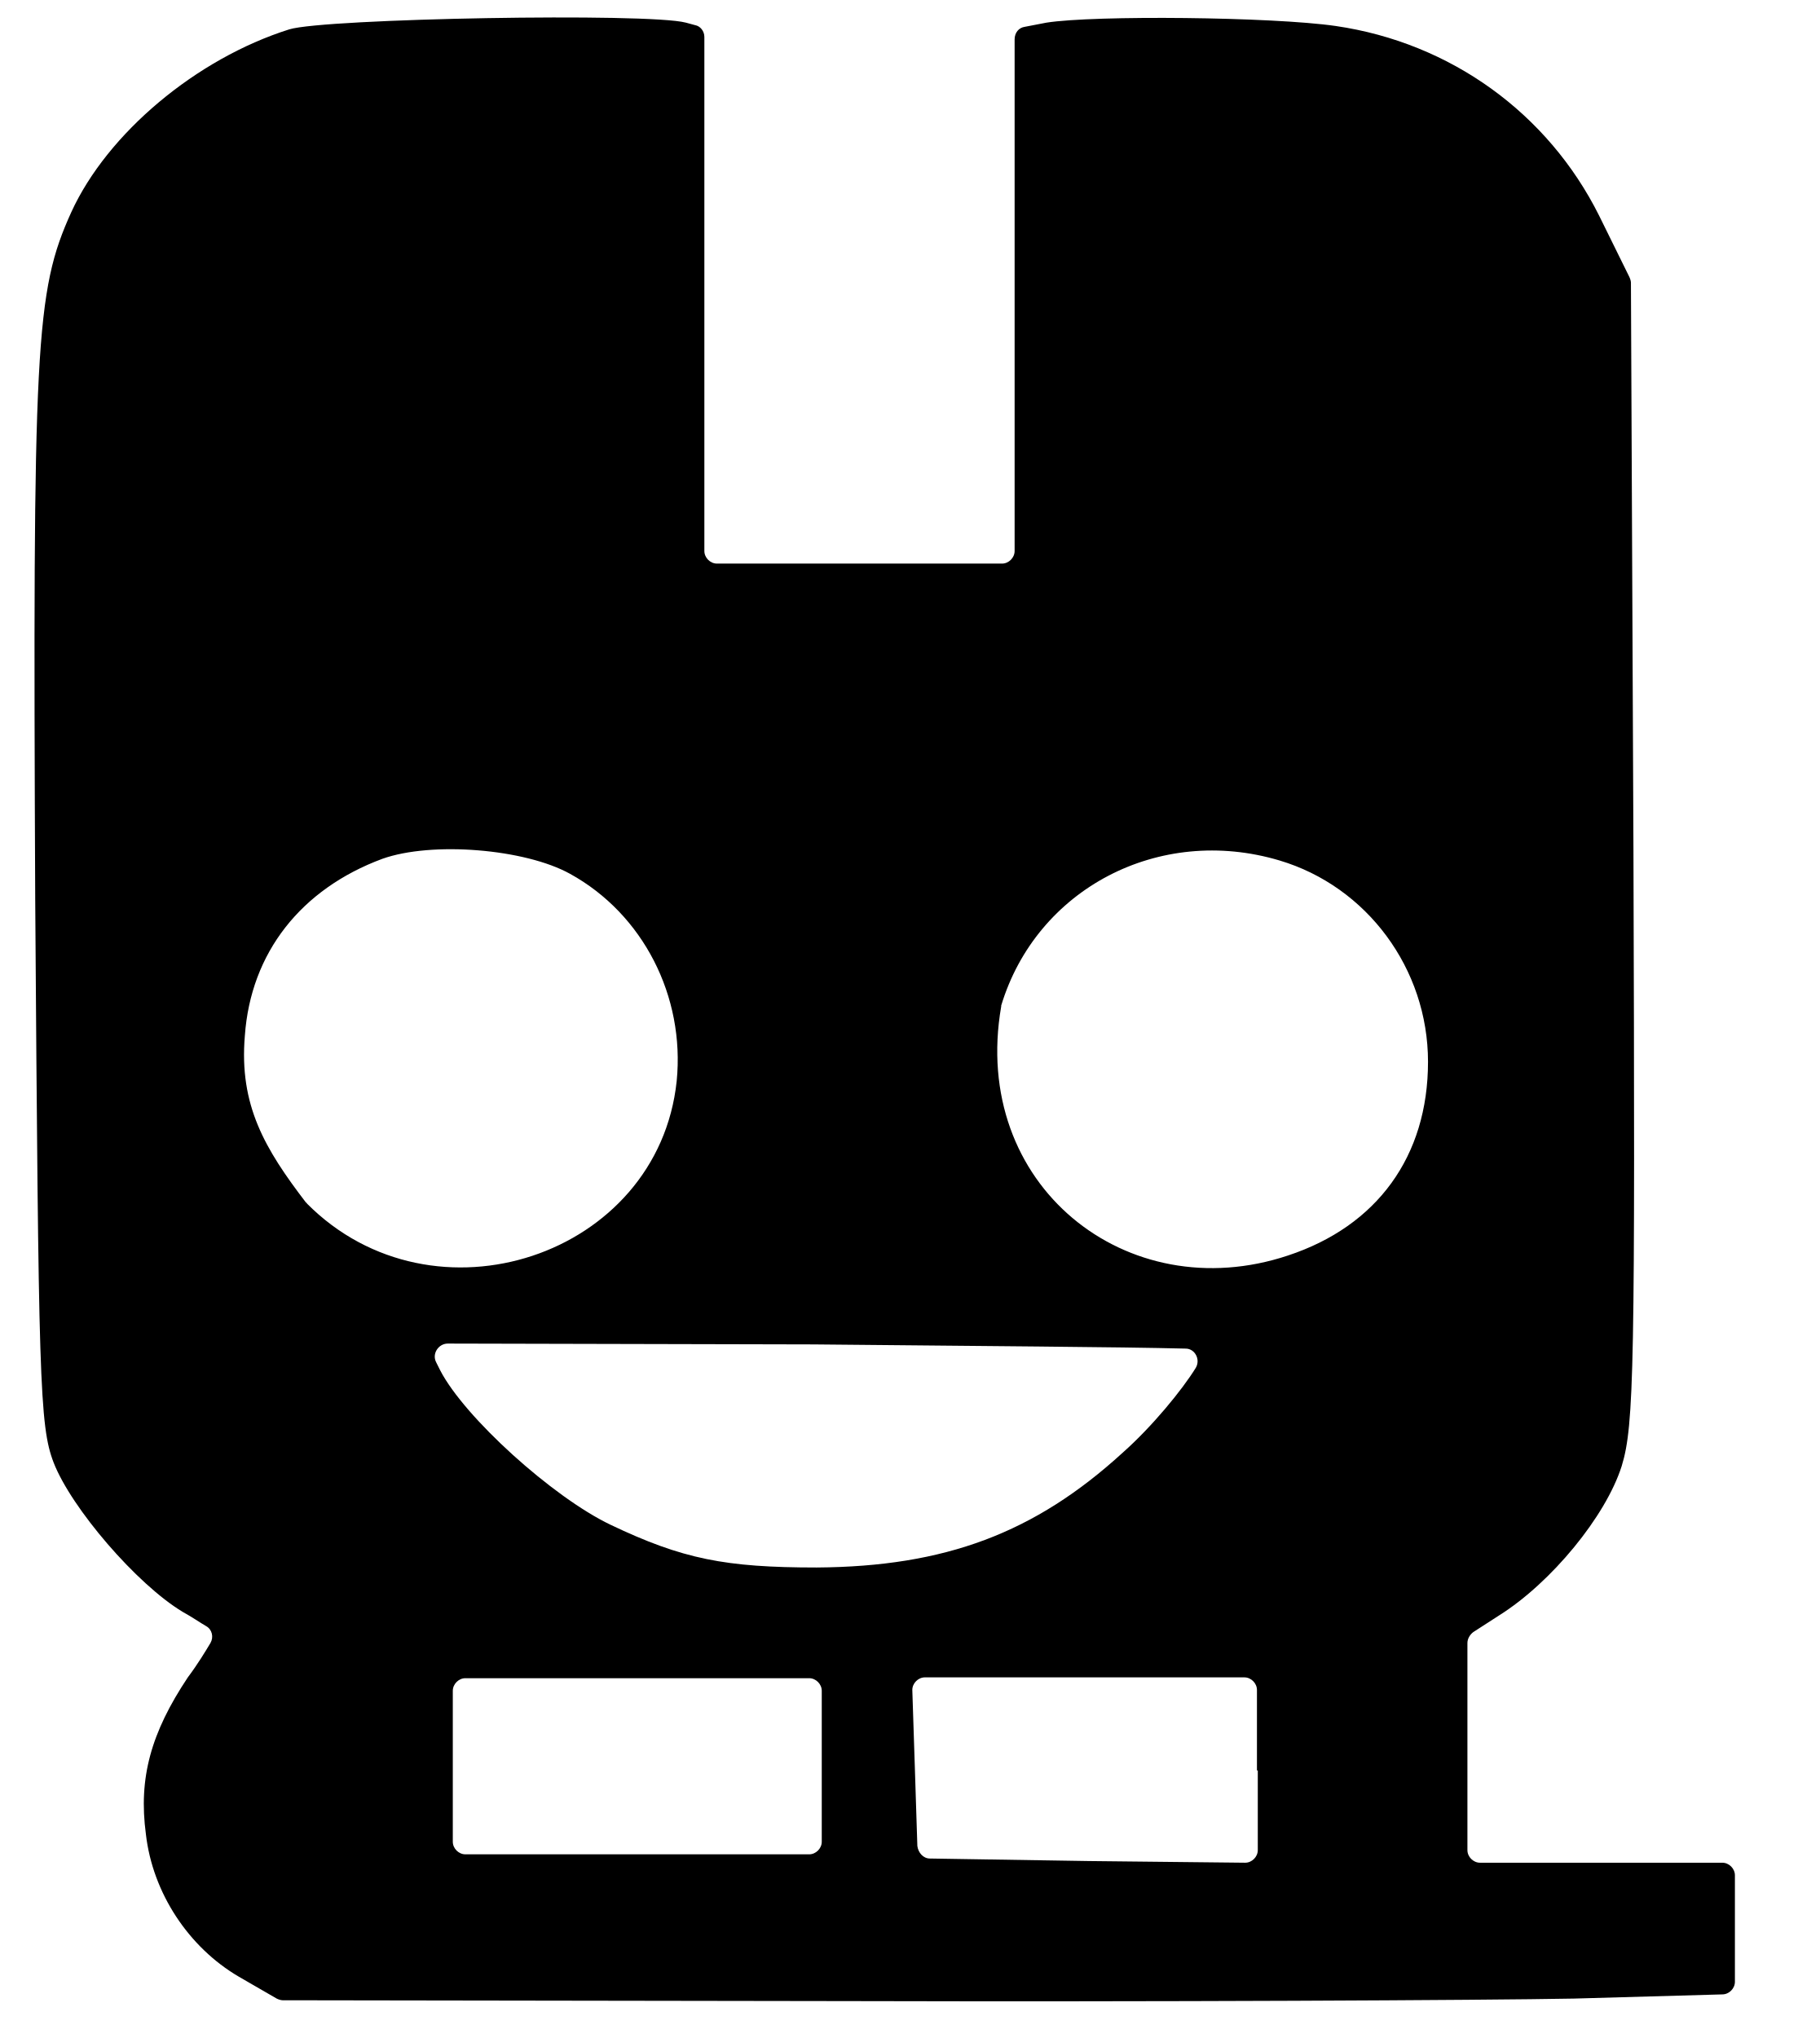
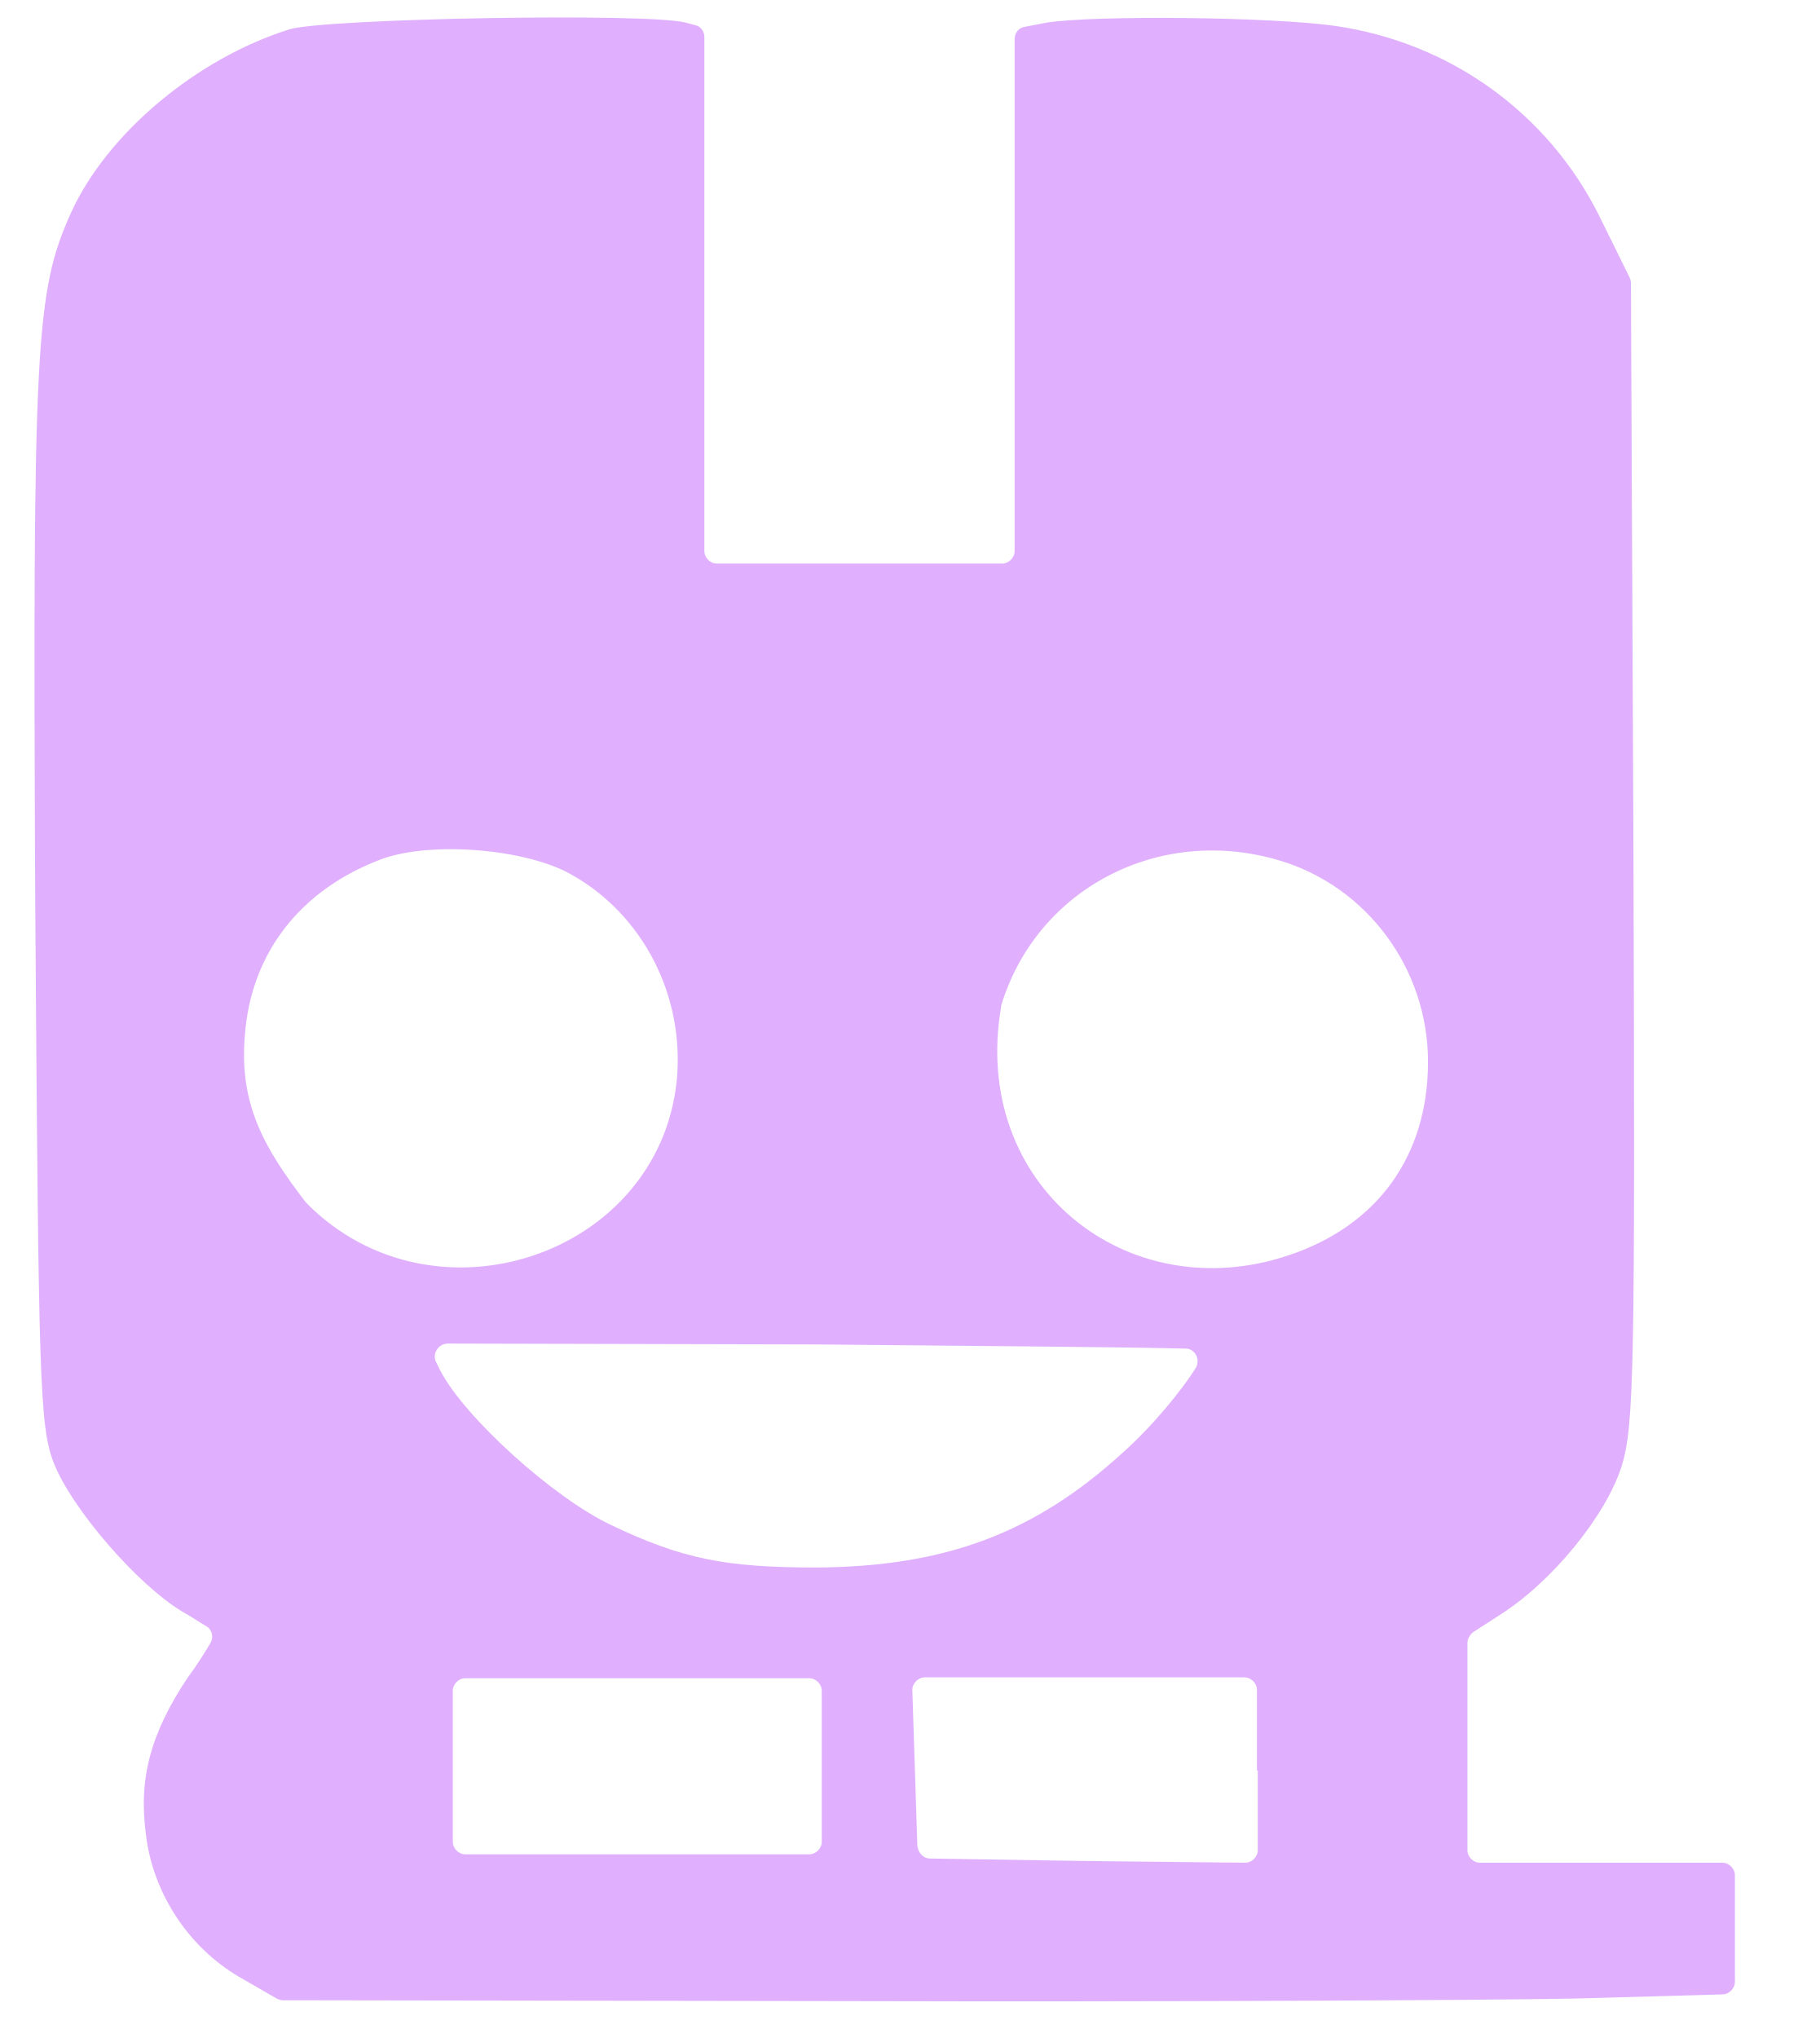
<svg xmlns="http://www.w3.org/2000/svg" version="1.1" id="Layer_1" x="0px" y="0px" viewBox="0 0 217 243" style="enable-background:new 0 0 217 243;" xml:space="preserve">
-   <path d="M34.5,3.5C23.4,7,12.8,15.9,8.5,25.3c-4.3,9.5-4.6,15.6-4.3,82c0.4,57.2,0.5,62.7,2.2,67.1c2.1,5.4,9.9,14.5,15.4,17.8  c1.1,0.6,2.1,1.3,2.8,1.7c0.7,0.4,0.9,1.3,0.5,2c-0.6,1-1.5,2.5-2.7,4.1c-4.4,6.6-5.9,12-5,18.7c0.8,7,5.1,13.5,11.1,17l4.5,2.6  c0.2,0.1,0.5,0.2,0.7,0.2l67.1,0.1c37.2,0.1,76.3-0.1,86.9-0.3l17.7-0.5c0.8,0,1.5-0.7,1.5-1.5v-6.4v-6.3c0-0.8-0.7-1.5-1.5-1.5H191  h-14.5c-0.8,0-1.5-0.7-1.5-1.5v-12v-12.7c0-0.5,0.3-1,0.7-1.3l3.1-2c6.2-3.9,12.7-11.8,14.6-17.8c1.5-4.9,1.6-11.8,1.4-73.4  l-0.3-67.7c0-0.2-0.1-0.5-0.2-0.7l-3.6-7.3C184.6,13.5,173,5.1,159.3,3.1c-7.6-1.1-28.8-1.3-34.5-0.4l-2.6,0.5  c-0.7,0.1-1.2,0.7-1.2,1.5v30.6v30.4c0,0.8-0.7,1.5-1.5,1.5h-17h-17c-0.8,0-1.5-0.7-1.5-1.5V35.2V4.4c0-0.7-0.5-1.3-1.1-1.4  l-1.1-0.3C77.3,1.5,38.7,2.2,34.5,3.5z M68,104.2c8.7,4.8,13.7,14.6,12.7,24.7c-2.2,20.9-29,29.8-44.1,14.6c0,0,0-0.1-0.1-0.1  c-4.9-6.4-8-11.6-7.3-19.9c0.7-9.9,6.7-17.5,16.4-21.1C51.5,100.3,62.6,101.2,68,104.2z M152.6,102.6c10.4,3.1,17.7,12.9,17.7,24  c0,11.3-6.1,19.6-16.7,23.1c-19.2,6.4-37.9-8.4-34.2-29.7c0,0,0-0.1,0-0.1C123.6,106,138.2,98.3,152.6,102.6z M141.4,160.8  c1.1,0,1.8,1.3,1.2,2.3c-1.6,2.6-5.2,7-8.7,10.1c-10.5,9.6-21.2,13.6-36.5,13.7c-10.9,0-16-1-24.6-5.1c-6.9-3.3-17.4-12.8-20.3-18.4  l-0.5-1c-0.5-1,0.3-2.2,1.4-2.2l43.6,0.1C116.8,160.5,133.6,160.6,141.4,160.8z M98,210.6v9c0,0.8-0.7,1.5-1.5,1.5H76H55.5  c-0.8,0-1.5-0.7-1.5-1.5v-9v-9c0-0.8,0.7-1.5,1.5-1.5H76h20.5c0.8,0,1.5,0.7,1.5,1.5V210.6z M150,211.1v9.5c0,0.8-0.7,1.5-1.5,1.5  l-18.7-0.2l-18.9-0.3c-0.8,0-1.4-0.7-1.5-1.5l-0.3-9.4l-0.3-9.2c0-0.8,0.7-1.5,1.5-1.5h19.1h19c0.8,0,1.5,0.7,1.5,1.5V211.1z" />
+   <path d="M34.5,3.5C23.4,7,12.8,15.9,8.5,25.3c-4.3,9.5-4.6,15.6-4.3,82c0.4,57.2,0.5,62.7,2.2,67.1c2.1,5.4,9.9,14.5,15.4,17.8  c1.1,0.6,2.1,1.3,2.8,1.7c0.7,0.4,0.9,1.3,0.5,2c-0.6,1-1.5,2.5-2.7,4.1c-4.4,6.6-5.9,12-5,18.7c0.8,7,5.1,13.5,11.1,17l4.5,2.6  c0.2,0.1,0.5,0.2,0.7,0.2l67.1,0.1c37.2,0.1,76.3-0.1,86.9-0.3l17.7-0.5c0.8,0,1.5-0.7,1.5-1.5v-6.4v-6.3c0-0.8-0.7-1.5-1.5-1.5H191  h-14.5c-0.8,0-1.5-0.7-1.5-1.5v-12v-12.7c0-0.5,0.3-1,0.7-1.3l3.1-2c6.2-3.9,12.7-11.8,14.6-17.8c1.5-4.9,1.6-11.8,1.4-73.4  l-0.3-67.7c0-0.2-0.1-0.5-0.2-0.7l-3.6-7.3C184.6,13.5,173,5.1,159.3,3.1c-7.6-1.1-28.8-1.3-34.5-0.4l-2.6,0.5  c-0.7,0.1-1.2,0.7-1.2,1.5v30.6v30.4c0,0.8-0.7,1.5-1.5,1.5h-17h-17c-0.8,0-1.5-0.7-1.5-1.5V35.2V4.4c0-0.7-0.5-1.3-1.1-1.4  l-1.1-0.3C77.3,1.5,38.7,2.2,34.5,3.5z M68,104.2c8.7,4.8,13.7,14.6,12.7,24.7c-2.2,20.9-29,29.8-44.1,14.6c0,0,0-0.1-0.1-0.1  c-4.9-6.4-8-11.6-7.3-19.9c0.7-9.9,6.7-17.5,16.4-21.1C51.5,100.3,62.6,101.2,68,104.2z M152.6,102.6c10.4,3.1,17.7,12.9,17.7,24  c0,11.3-6.1,19.6-16.7,23.1c-19.2,6.4-37.9-8.4-34.2-29.7c0,0,0-0.1,0-0.1C123.6,106,138.2,98.3,152.6,102.6z M141.4,160.8  c1.1,0,1.8,1.3,1.2,2.3c-1.6,2.6-5.2,7-8.7,10.1c-10.5,9.6-21.2,13.6-36.5,13.7c-10.9,0-16-1-24.6-5.1c-6.9-3.3-17.4-12.8-20.3-18.4  l-0.5-1c-0.5-1,0.3-2.2,1.4-2.2l43.6,0.1C116.8,160.5,133.6,160.6,141.4,160.8z M98,210.6v9c0,0.8-0.7,1.5-1.5,1.5H76H55.5  c-0.8,0-1.5-0.7-1.5-1.5v-9v-9c0-0.8,0.7-1.5,1.5-1.5H76h20.5c0.8,0,1.5,0.7,1.5,1.5V210.6z M150,211.1v9.5c0,0.8-0.7,1.5-1.5,1.5  l-18.7-0.2l-18.9-0.3c-0.8,0-1.4-0.7-1.5-1.5l-0.3-9.4l-0.3-9.2c0-0.8,0.7-1.5,1.5-1.5h19.1h19c0.8,0,1.5,0.7,1.5,1.5V211.1z" fill="#E0B0FF" />
</svg>
